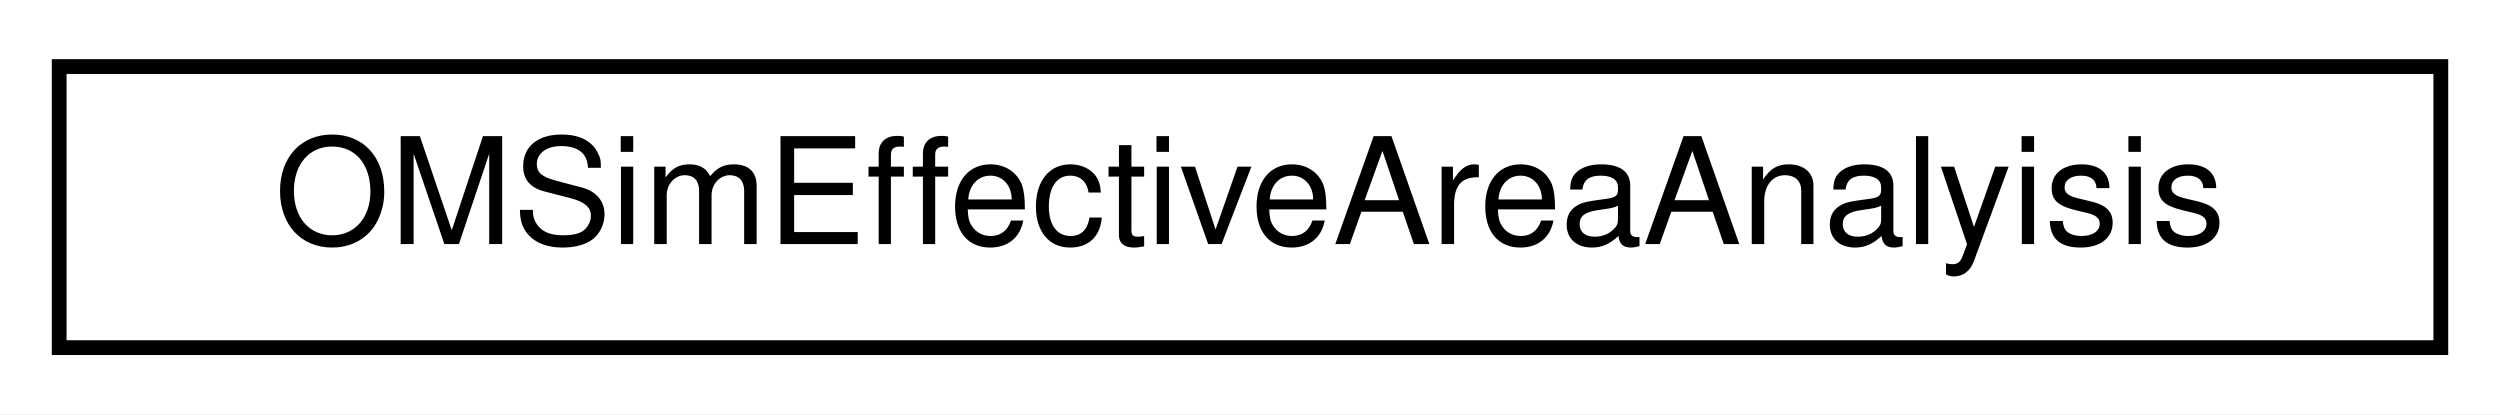
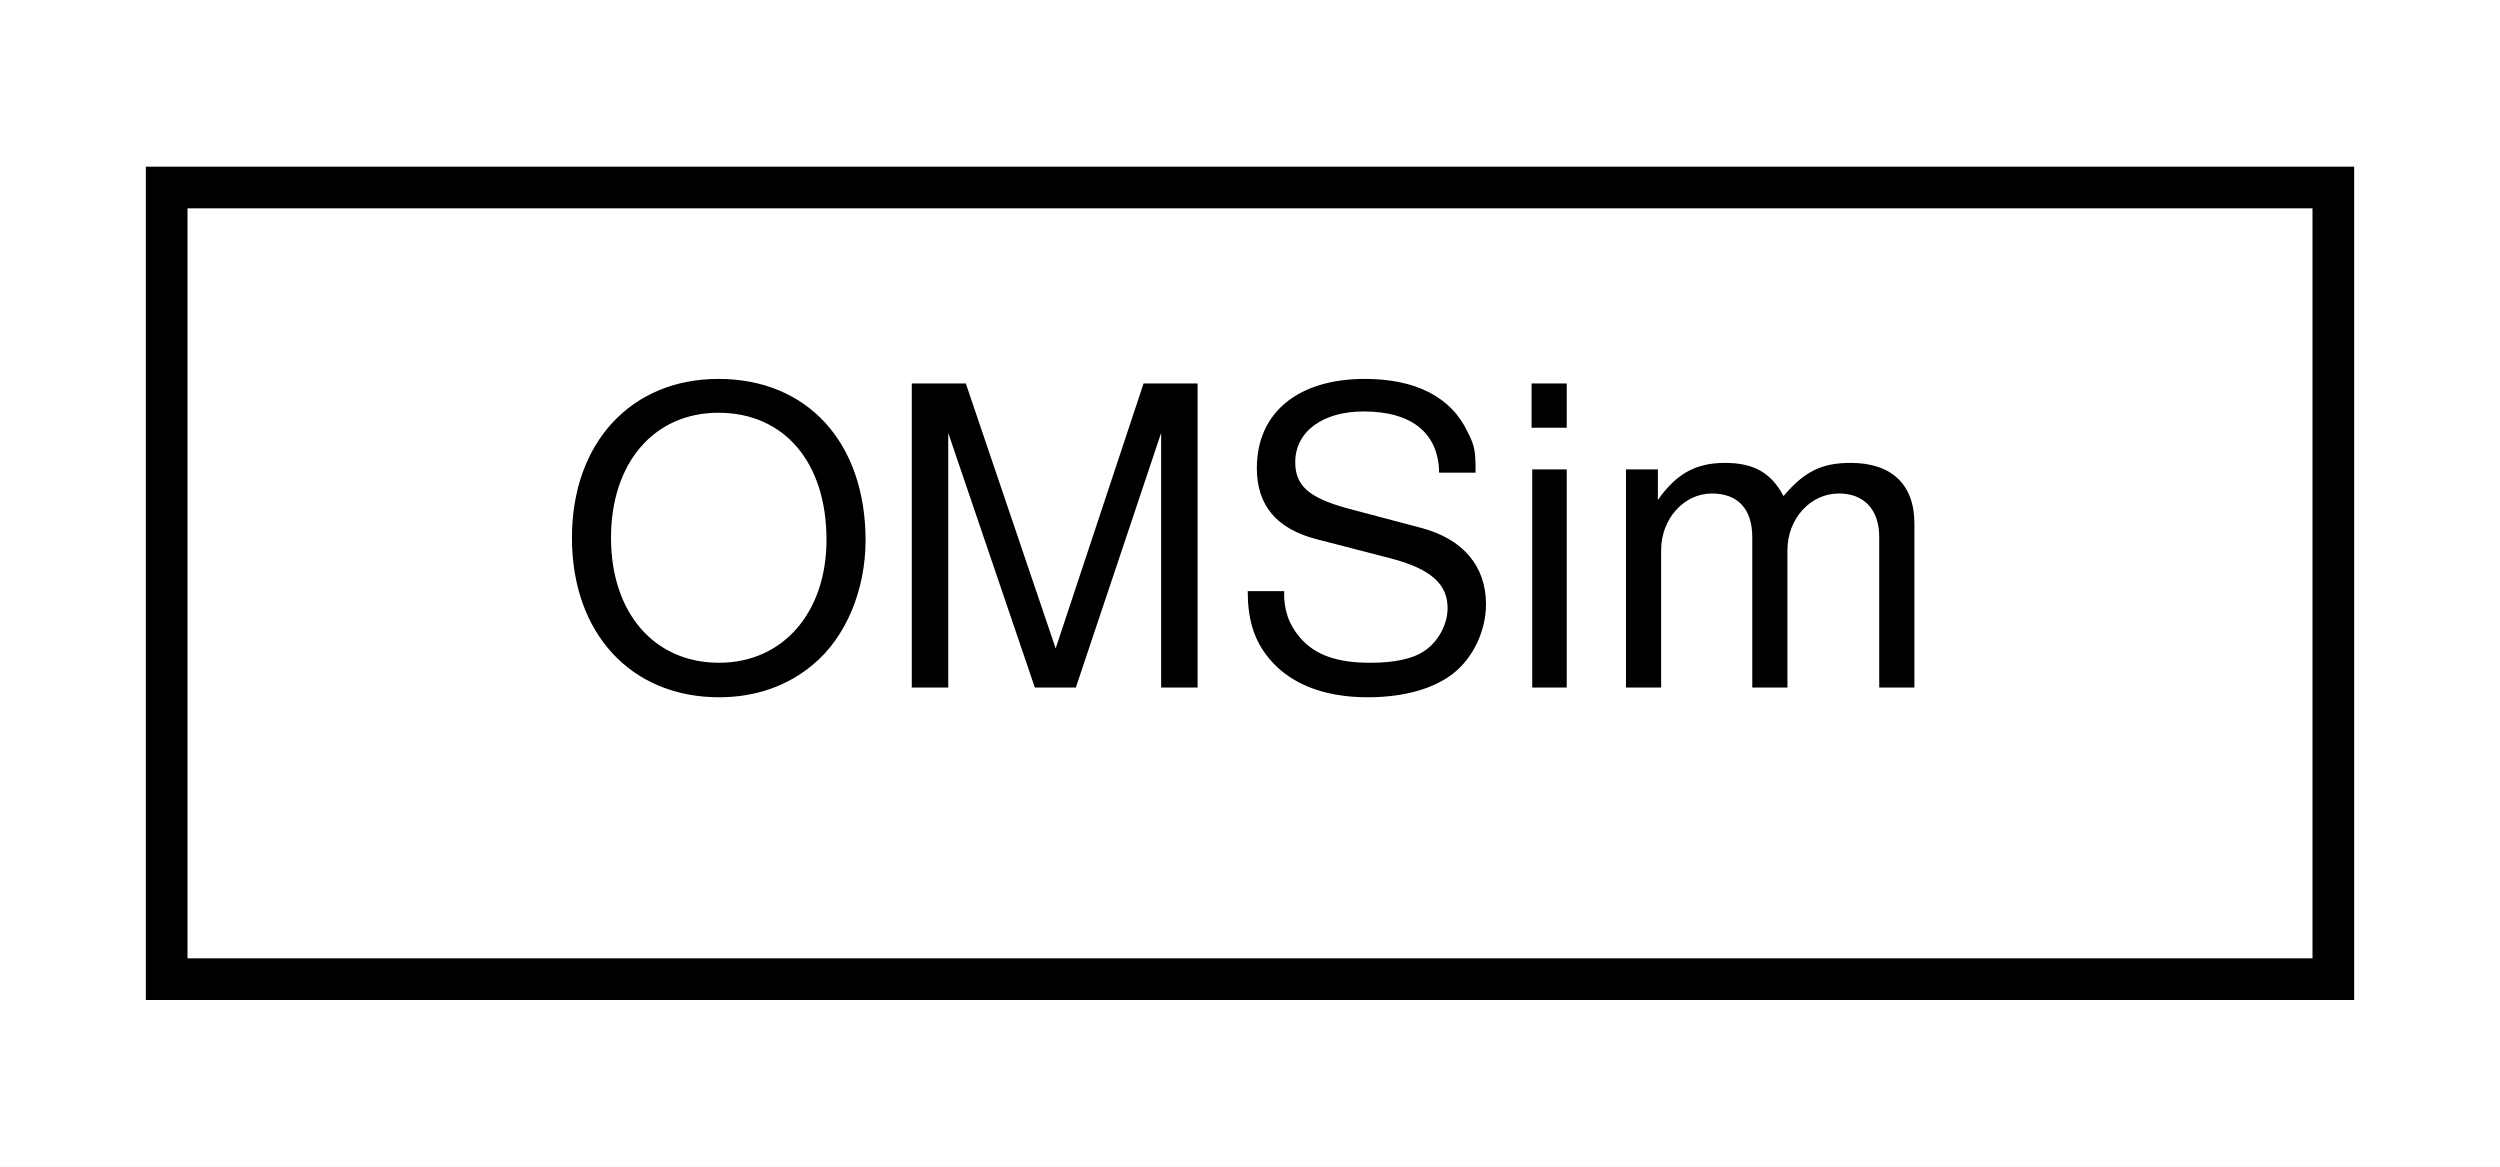
- <svg xmlns="http://www.w3.org/2000/svg" xmlns:xlink="http://www.w3.org/1999/xlink" width="169pt" height="28pt" viewBox="0.00 0.00 169.00 28.00">
+ <svg xmlns="http://www.w3.org/2000/svg" xmlns:xlink="http://www.w3.org/1999/xlink" width="60pt" height="28pt" viewBox="0.00 0.00 60.00 28.00">
  <g id="graph0" class="graph" transform="scale(1 1) rotate(0) translate(4 24)">
-     <polygon fill="white" stroke="transparent" points="-4,4 -4,-24 165,-24 165,4 -4,4" />
+     <polygon fill="white" stroke="transparent" points="-4,4 -4,-24 56,-24 56,4 -4,4" />
    <g id="node1" class="node">
      <g id="a_node1">
-         <a xlink:href="class_o_m_sim_effective_area_analyisis.html" target="_top" xlink:title=" ">
-           <polygon fill="white" stroke="black" points="0,-0.5 0,-19.5 161,-19.5 161,-0.5 0,-0.5" />
-           <text text-anchor="middle" x="80.5" y="-7.5" font-family="Helvetica,sans-Serif" font-size="10.00">OMSimEffectiveAreaAnalyisis</text>
+         <a xlink:href="class_o_m_sim.html" target="_top" xlink:title="Controls the main simulation process.">
+           <polygon fill="white" stroke="black" points="0,-0.5 0,-19.5 52,-19.5 52,-0.5 0,-0.5" />
+           <text text-anchor="middle" x="26" y="-7.5" font-family="Helvetica,sans-Serif" font-size="10.00">OMSim</text>
        </a>
      </g>
    </g>
  </g>
</svg>
